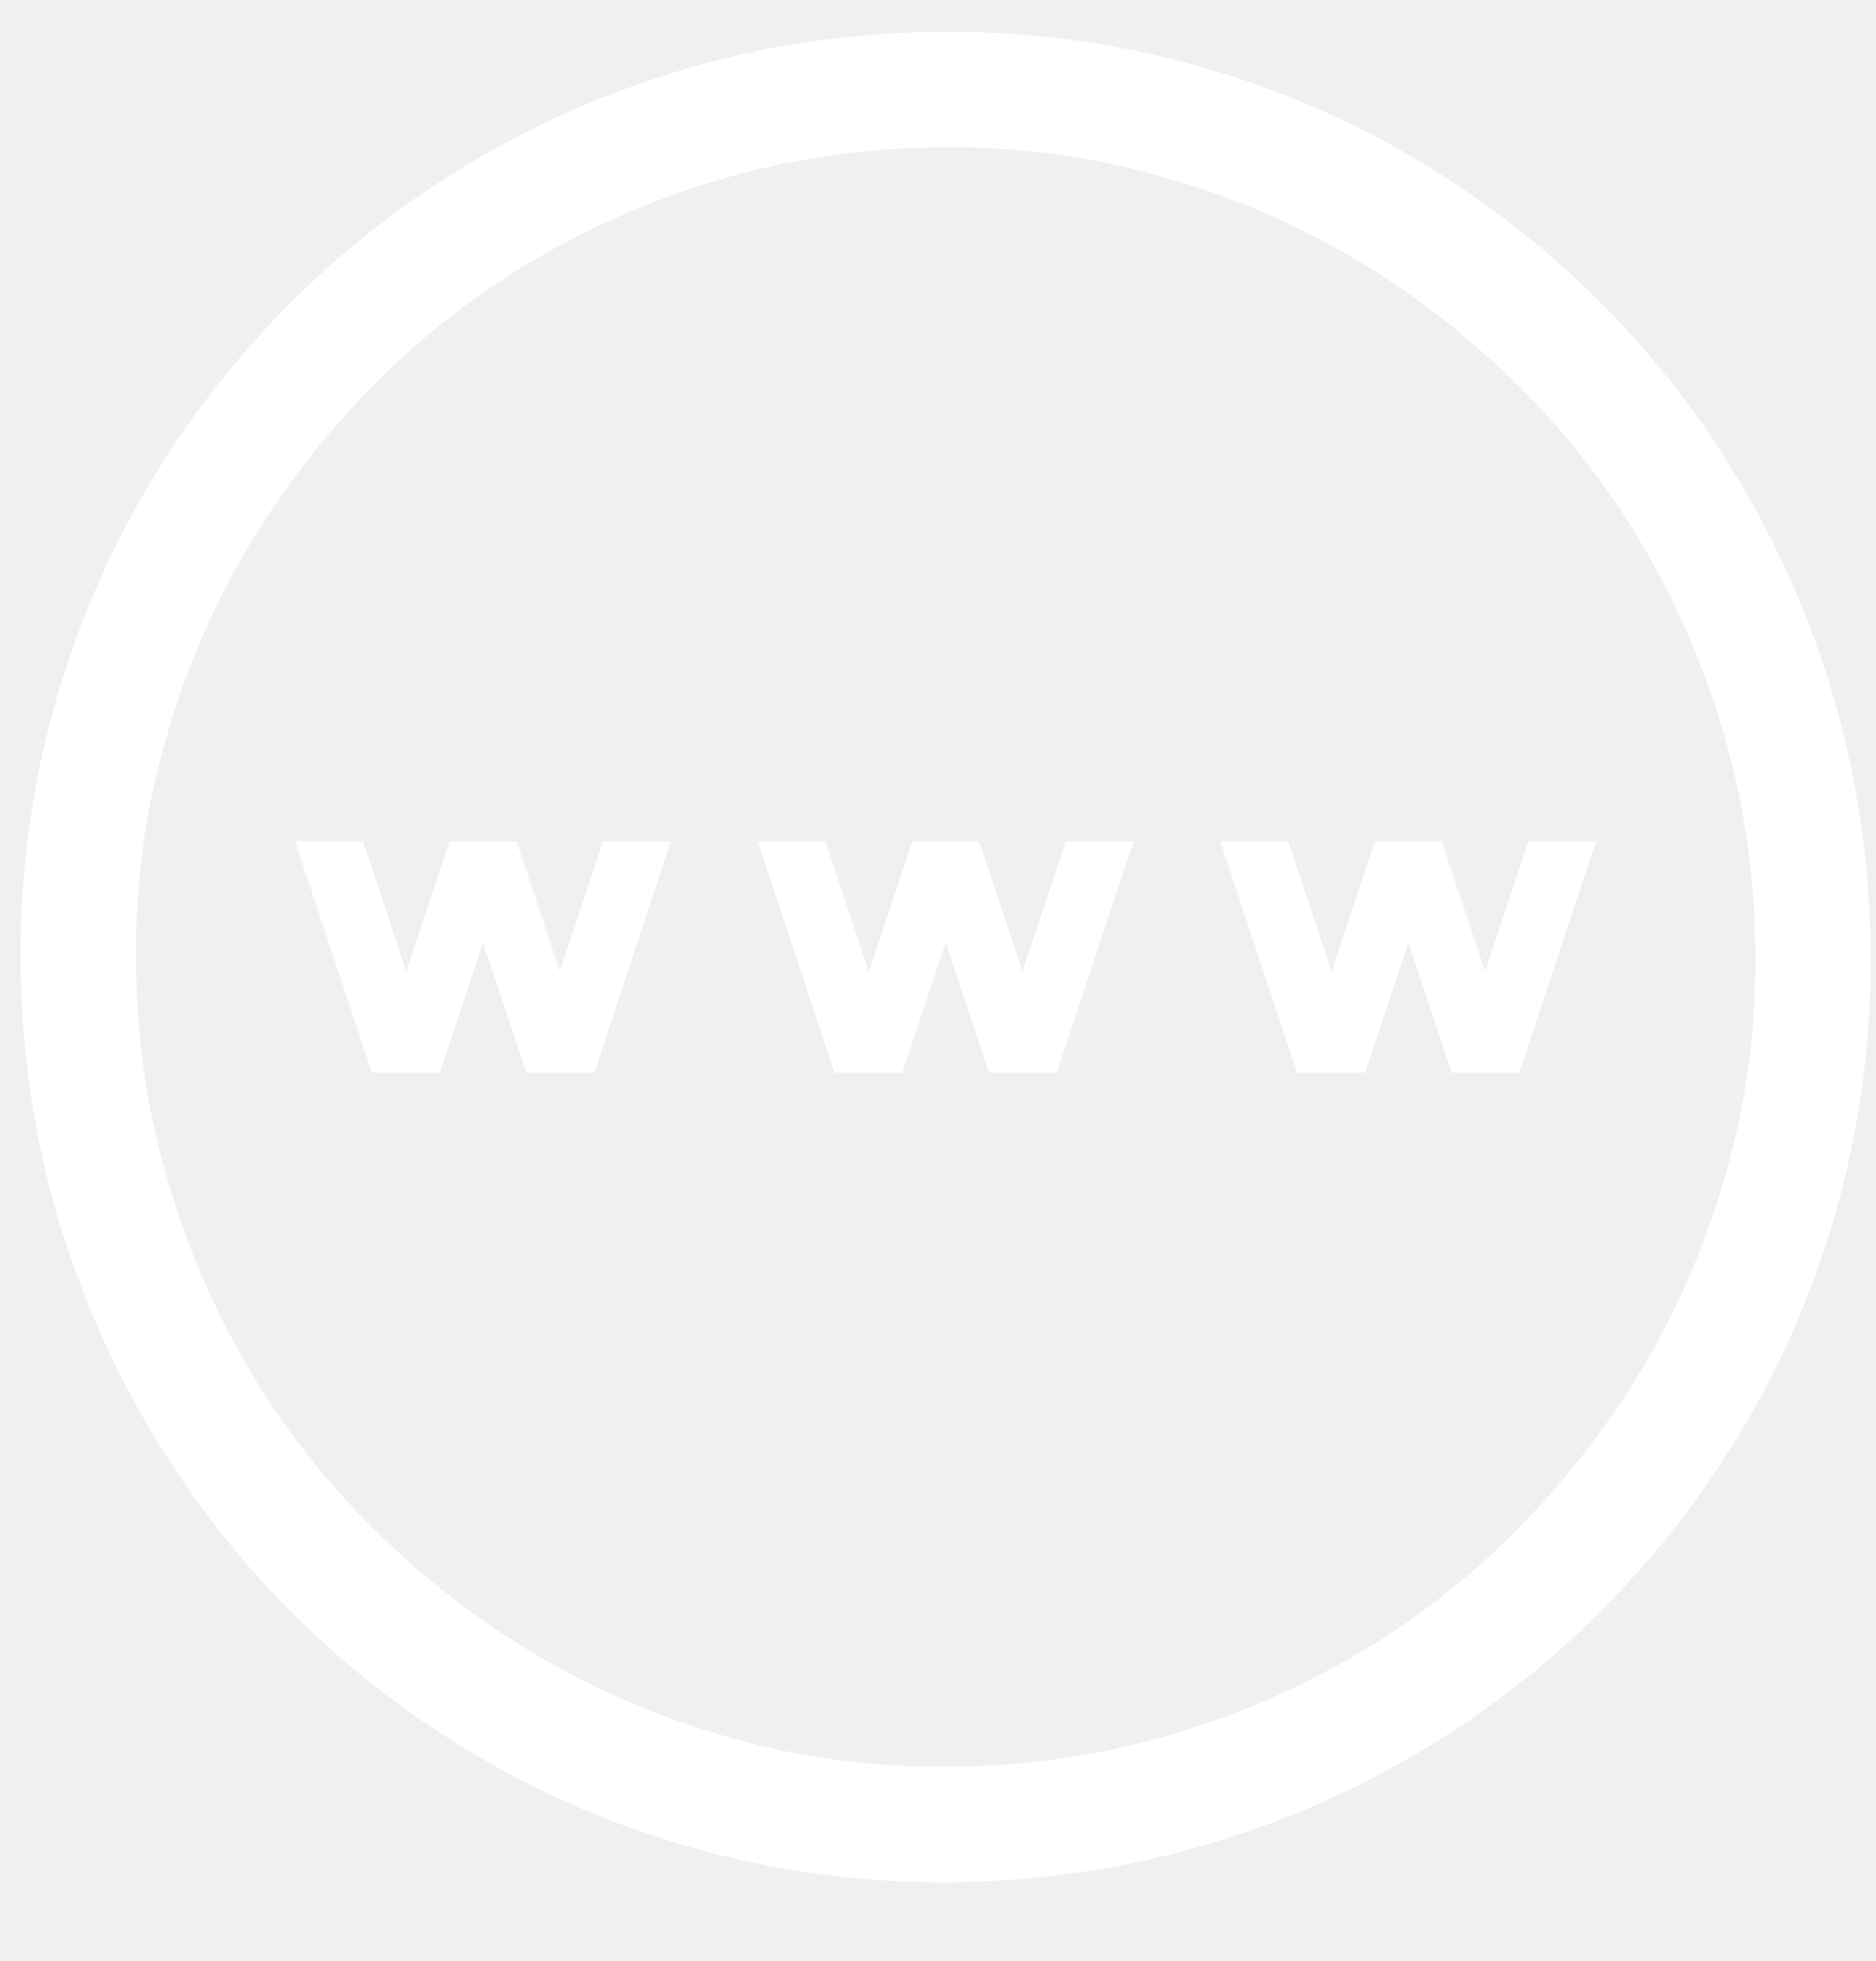
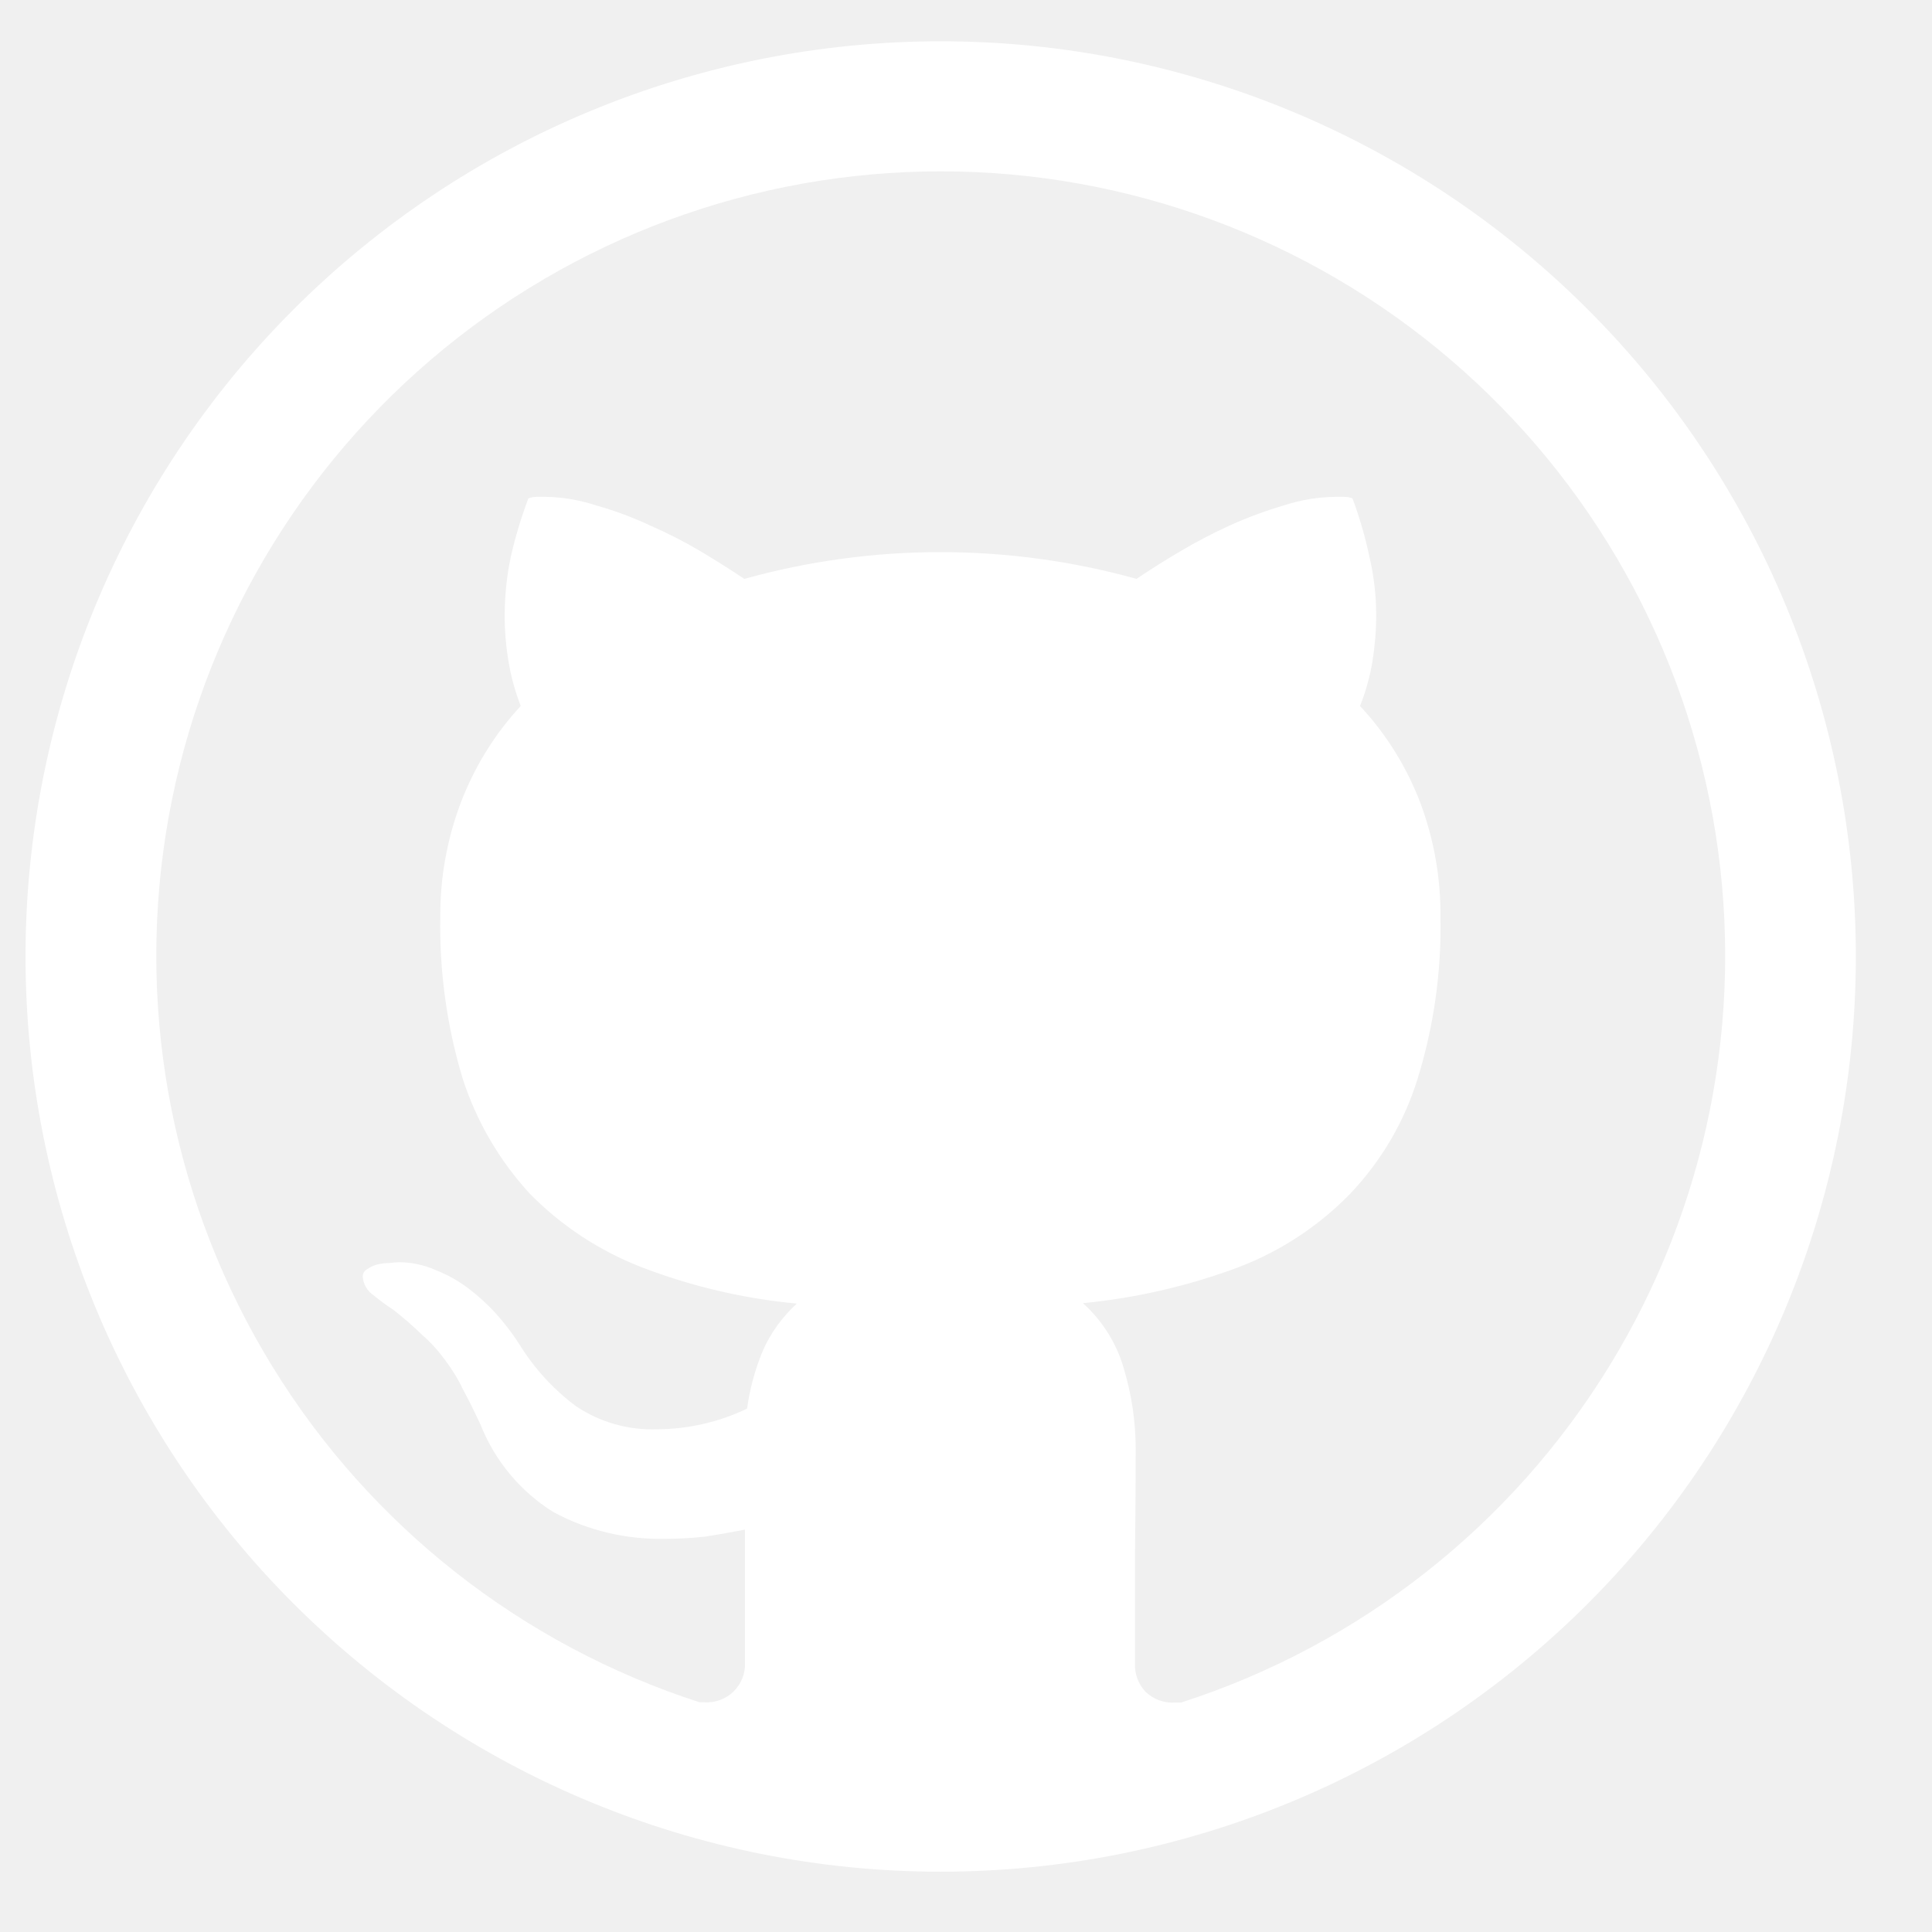
- <svg xmlns="http://www.w3.org/2000/svg" width="22" height="23" viewBox="0 0 22 23" fill="none">
-   <path d="M11.093 0.371C12.089 0.371 13.05 0.498 13.976 0.753C14.902 1.007 15.767 1.371 16.573 1.844C17.378 2.318 18.11 2.883 18.767 3.54C19.424 4.197 19.989 4.932 20.462 5.745C20.936 6.557 21.3 7.423 21.554 8.341C21.809 9.26 21.939 10.221 21.946 11.224C21.946 12.221 21.819 13.181 21.565 14.107C21.31 15.033 20.947 15.898 20.473 16.704C20 17.509 19.434 18.241 18.777 18.898C18.12 19.555 17.385 20.12 16.573 20.594C15.76 21.067 14.895 21.431 13.976 21.685C13.057 21.94 12.096 22.07 11.093 22.078C10.097 22.078 9.136 21.95 8.21 21.696C7.285 21.442 6.419 21.078 5.613 20.604C4.808 20.131 4.077 19.566 3.419 18.909C2.762 18.251 2.197 17.517 1.724 16.704C1.25 15.891 0.886 15.029 0.632 14.118C0.378 13.206 0.247 12.242 0.24 11.224C0.24 10.228 0.367 9.267 0.621 8.341C0.876 7.416 1.24 6.55 1.713 5.745C2.186 4.939 2.752 4.208 3.409 3.551C4.066 2.894 4.801 2.328 5.613 1.855C6.426 1.381 7.288 1.018 8.2 0.763C9.111 0.509 10.076 0.378 11.093 0.371ZM11.093 20.721C11.962 20.721 12.8 20.608 13.605 20.382C14.411 20.156 15.167 19.838 15.873 19.428C16.58 19.018 17.223 18.52 17.802 17.933C18.382 17.347 18.876 16.707 19.286 16.015C19.696 15.322 20.017 14.566 20.25 13.747C20.484 12.927 20.597 12.086 20.59 11.224C20.59 10.355 20.477 9.518 20.25 8.712C20.024 7.907 19.706 7.151 19.297 6.444C18.887 5.738 18.389 5.095 17.802 4.515C17.216 3.936 16.576 3.441 15.884 3.031C15.191 2.621 14.435 2.3 13.616 2.067C12.796 1.834 11.955 1.721 11.093 1.728C10.224 1.728 9.387 1.841 8.581 2.067C7.776 2.293 7.02 2.611 6.313 3.021C5.606 3.431 4.963 3.929 4.384 4.515C3.805 5.102 3.31 5.741 2.9 6.434C2.49 7.126 2.169 7.882 1.936 8.702C1.702 9.521 1.589 10.362 1.596 11.224C1.596 12.093 1.709 12.931 1.936 13.736C2.162 14.542 2.48 15.298 2.889 16.004C3.299 16.711 3.797 17.354 4.384 17.933C4.97 18.513 5.61 19.007 6.302 19.417C6.995 19.827 7.751 20.149 8.57 20.382C9.39 20.615 10.231 20.728 11.093 20.721ZM17.421 11.394L17.929 9.868H18.724L17.823 12.581H17.028L16.52 11.055L16.011 12.581H15.216L14.315 9.868H15.11L15.619 11.394L16.128 9.868H16.912L17.421 11.394ZM12.503 9.868H13.298L12.397 12.581H11.602L11.093 11.055L10.584 12.581H9.789L8.888 9.868H9.683L10.192 11.394L10.701 9.868H11.485L11.994 11.394L12.503 9.868ZM7.076 9.868H7.871L6.97 12.581H6.175L5.666 11.055L5.158 12.581H4.363L3.462 9.868H4.257L4.765 11.394L5.274 9.868H6.059L6.567 11.394L7.076 9.868Z" fill="white" />
+ <svg xmlns="http://www.w3.org/2000/svg" width="19" height="19" viewBox="0 0 19 19" fill="none">
+   <path d="M9.251 0.406C6.864 0.406 4.575 1.355 2.887 3.043C1.199 4.73 0.251 7.02 0.251 9.406C0.251 11.793 1.199 14.083 2.887 15.771C4.575 17.458 6.864 18.407 9.251 18.407C11.638 18.407 13.927 17.458 15.615 15.771C17.303 14.083 18.251 11.793 18.251 9.406C18.251 7.02 17.303 4.73 15.615 3.043C13.927 1.355 11.638 0.406 9.251 0.406ZM11.623 16.744H11.553C11.501 16.747 11.449 16.739 11.399 16.721C11.35 16.703 11.305 16.675 11.267 16.639C11.232 16.602 11.204 16.558 11.186 16.51C11.168 16.462 11.16 16.411 11.162 16.36V15.305C11.166 14.955 11.169 14.6 11.169 14.243C11.168 13.982 11.13 13.723 11.056 13.472C10.986 13.219 10.845 12.991 10.65 12.816C11.172 12.765 11.686 12.647 12.178 12.463C12.593 12.305 12.968 12.058 13.278 11.74C13.583 11.419 13.81 11.033 13.941 10.61C14.101 10.093 14.177 9.554 14.166 9.013C14.169 8.635 14.103 8.26 13.972 7.906C13.838 7.549 13.635 7.222 13.375 6.943C13.431 6.802 13.472 6.656 13.497 6.506C13.521 6.356 13.534 6.205 13.534 6.053C13.534 5.858 13.512 5.663 13.467 5.473C13.426 5.279 13.37 5.088 13.301 4.901C13.274 4.891 13.246 4.886 13.218 4.886H13.135C12.963 4.888 12.793 4.916 12.63 4.969C12.45 5.022 12.273 5.087 12.102 5.164C11.932 5.241 11.767 5.327 11.607 5.422C11.445 5.517 11.303 5.608 11.177 5.693C9.915 5.342 8.581 5.342 7.32 5.693C7.179 5.599 7.036 5.509 6.891 5.422C6.728 5.326 6.56 5.24 6.387 5.165C6.216 5.085 6.039 5.02 5.858 4.969C5.698 4.917 5.53 4.888 5.361 4.886H5.279C5.251 4.886 5.223 4.891 5.196 4.901C5.126 5.088 5.068 5.279 5.024 5.473C4.983 5.664 4.964 5.858 4.963 6.053C4.963 6.205 4.976 6.356 5.001 6.506C5.026 6.655 5.066 6.802 5.121 6.943C4.862 7.222 4.661 7.55 4.527 7.906C4.395 8.26 4.328 8.636 4.33 9.013C4.32 9.552 4.394 10.088 4.549 10.604C4.685 11.026 4.911 11.414 5.212 11.741C5.523 12.057 5.898 12.303 6.312 12.463C6.801 12.651 7.314 12.771 7.836 12.82C7.691 12.953 7.575 13.114 7.497 13.295C7.424 13.474 7.373 13.662 7.347 13.853C7.072 13.985 6.771 14.054 6.466 14.056C6.183 14.067 5.903 13.988 5.667 13.831C5.441 13.663 5.25 13.453 5.103 13.213C5.038 13.112 4.965 13.016 4.884 12.926C4.8 12.832 4.706 12.746 4.605 12.669C4.506 12.595 4.397 12.534 4.281 12.489C4.168 12.439 4.045 12.413 3.921 12.413C3.891 12.414 3.861 12.417 3.831 12.421C3.79 12.421 3.749 12.426 3.709 12.436C3.674 12.445 3.641 12.46 3.612 12.481C3.598 12.488 3.587 12.499 3.579 12.512C3.571 12.525 3.567 12.54 3.567 12.556C3.57 12.592 3.581 12.627 3.599 12.658C3.617 12.69 3.642 12.716 3.672 12.737C3.741 12.793 3.799 12.835 3.846 12.866L3.868 12.881C3.968 12.959 4.064 13.042 4.155 13.131C4.239 13.204 4.314 13.288 4.38 13.379C4.447 13.468 4.506 13.563 4.553 13.664C4.608 13.765 4.665 13.88 4.726 14.011C4.867 14.367 5.118 14.668 5.442 14.87C5.781 15.053 6.162 15.143 6.549 15.133C6.679 15.133 6.81 15.126 6.94 15.111C7.069 15.09 7.197 15.068 7.326 15.043V16.35C7.329 16.403 7.32 16.455 7.301 16.504C7.281 16.553 7.252 16.598 7.214 16.635C7.176 16.672 7.131 16.7 7.082 16.718C7.032 16.737 6.979 16.744 6.927 16.741H6.88C5.131 16.176 3.641 15.005 2.679 13.439C1.717 11.873 1.345 10.015 1.631 8.199C1.917 6.384 2.842 4.73 4.239 3.536C5.636 2.342 7.414 1.685 9.252 1.685C11.09 1.685 12.867 2.342 14.264 3.536C15.662 4.73 16.586 6.384 16.872 8.199C17.158 10.015 16.787 11.873 15.824 13.439C14.862 15.005 13.372 16.176 11.623 16.741V16.744Z" fill="white" />
</svg>
